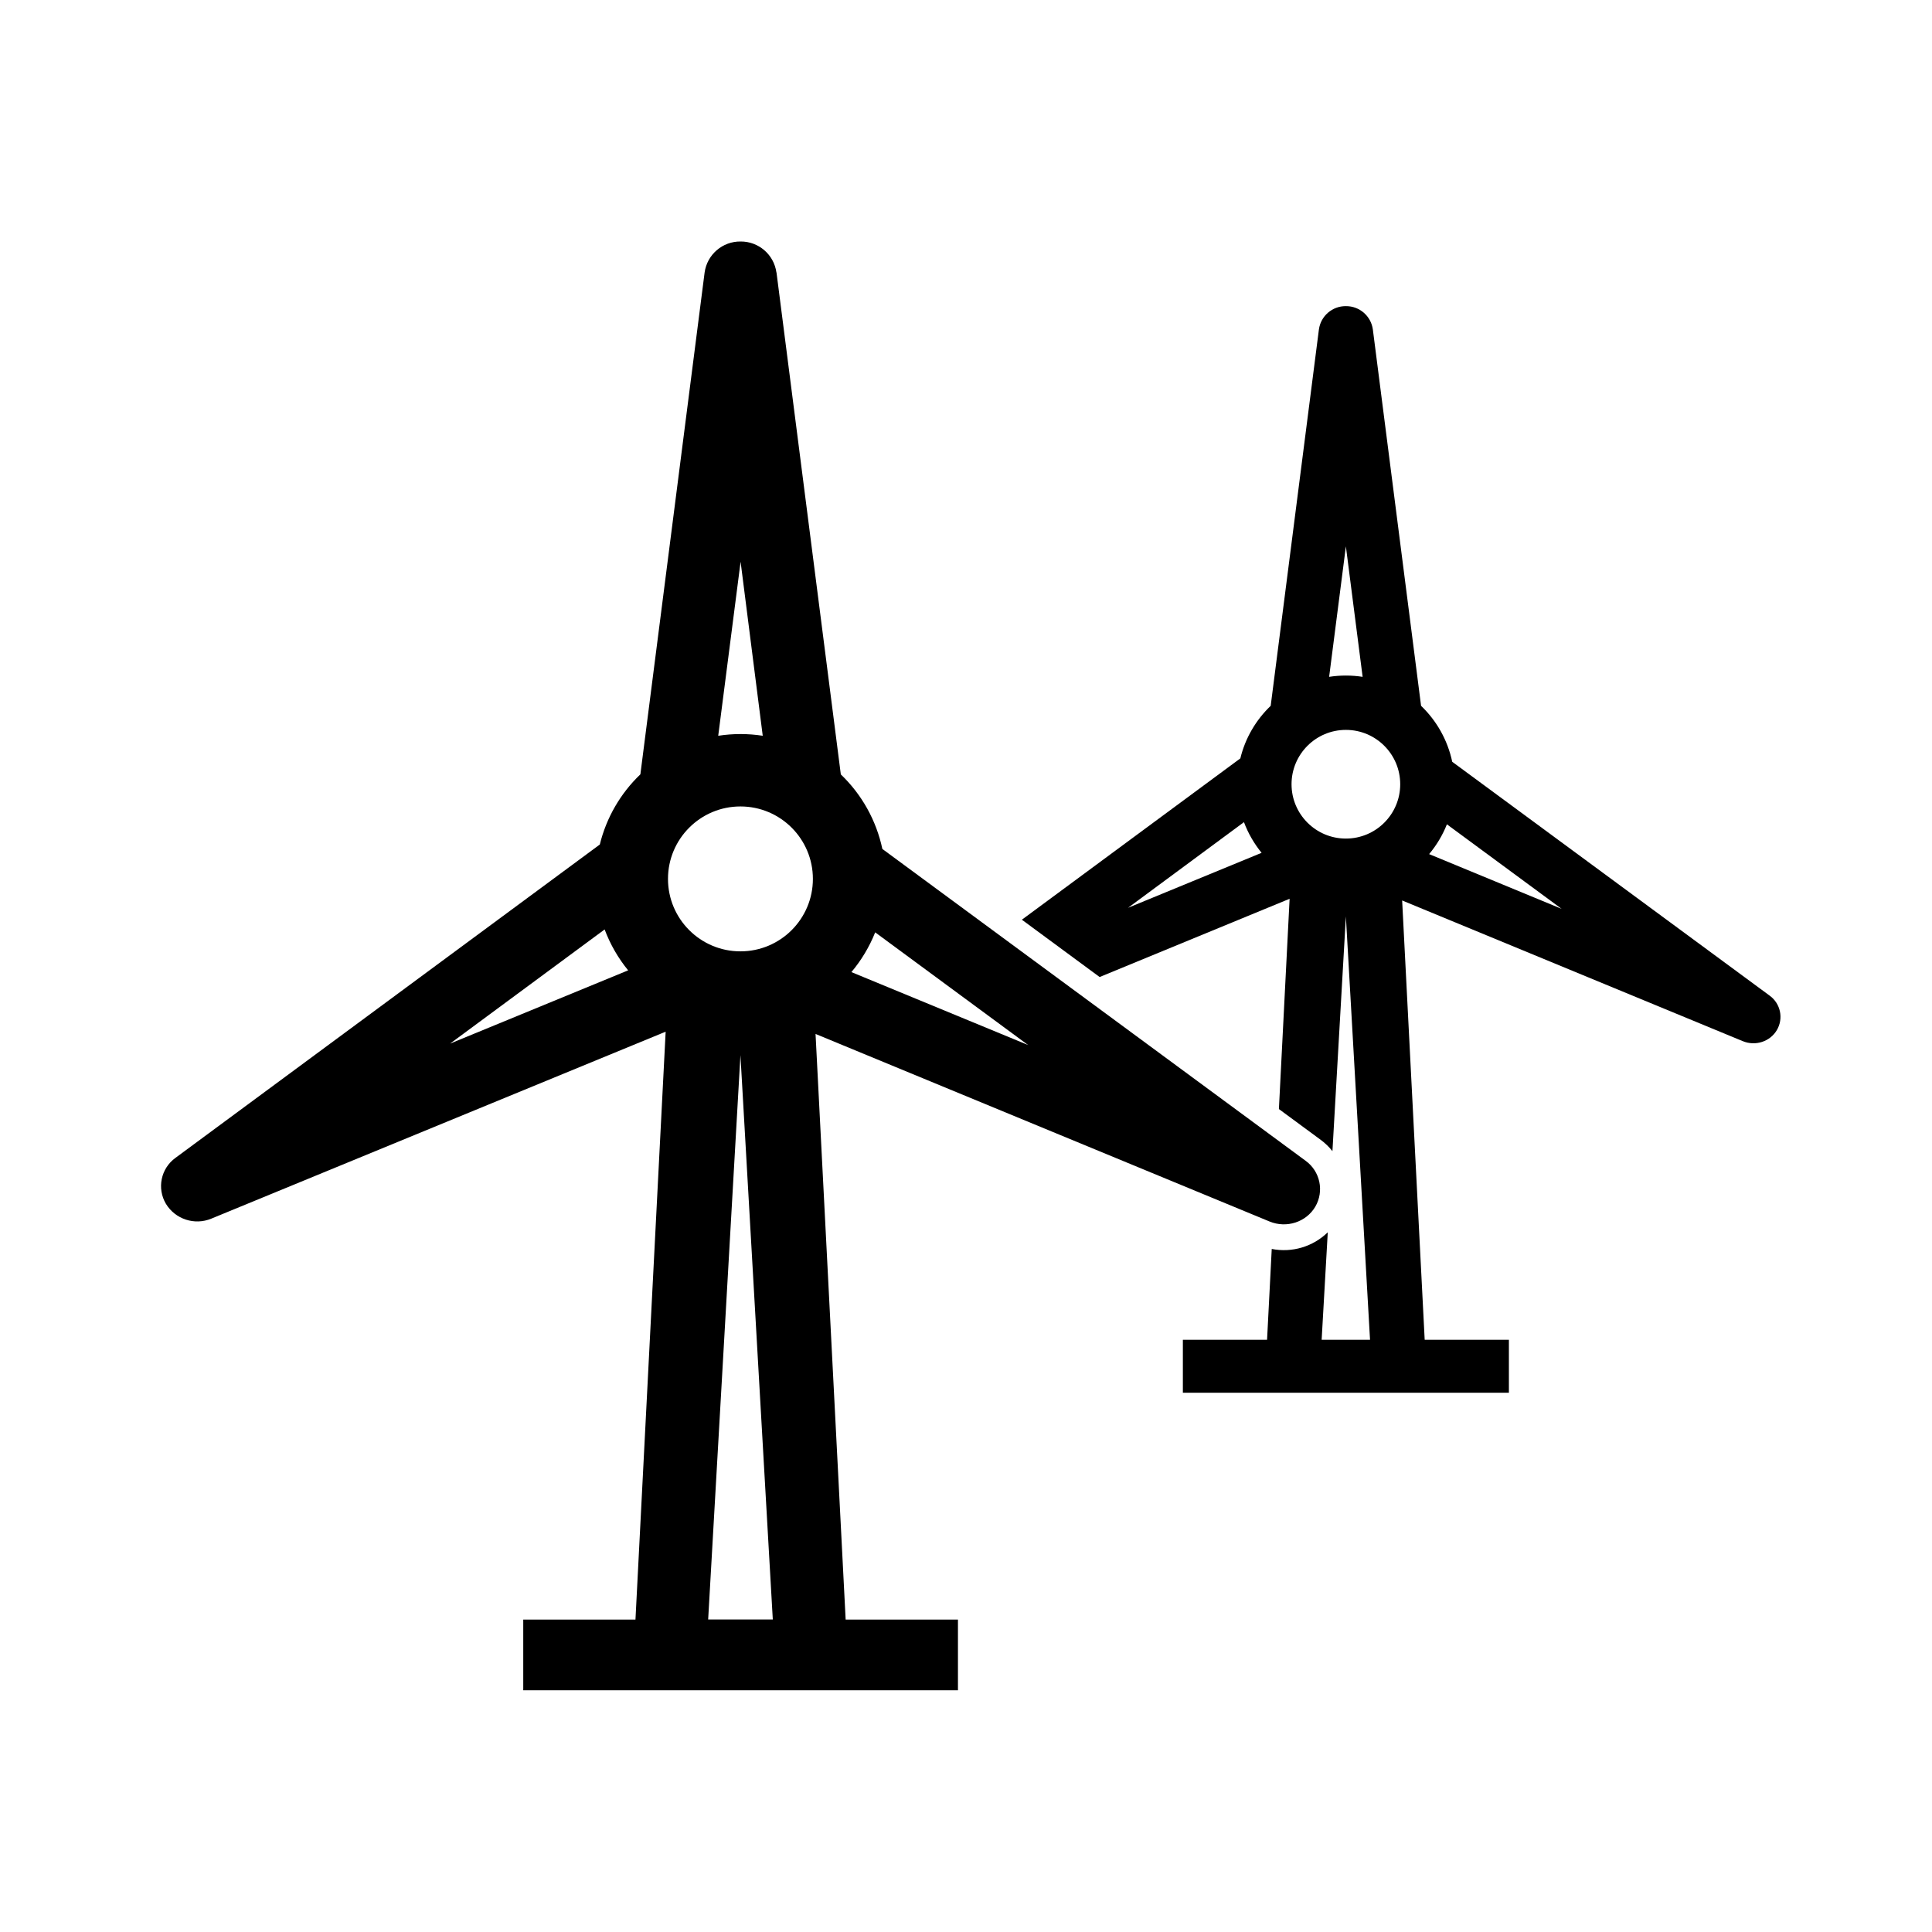
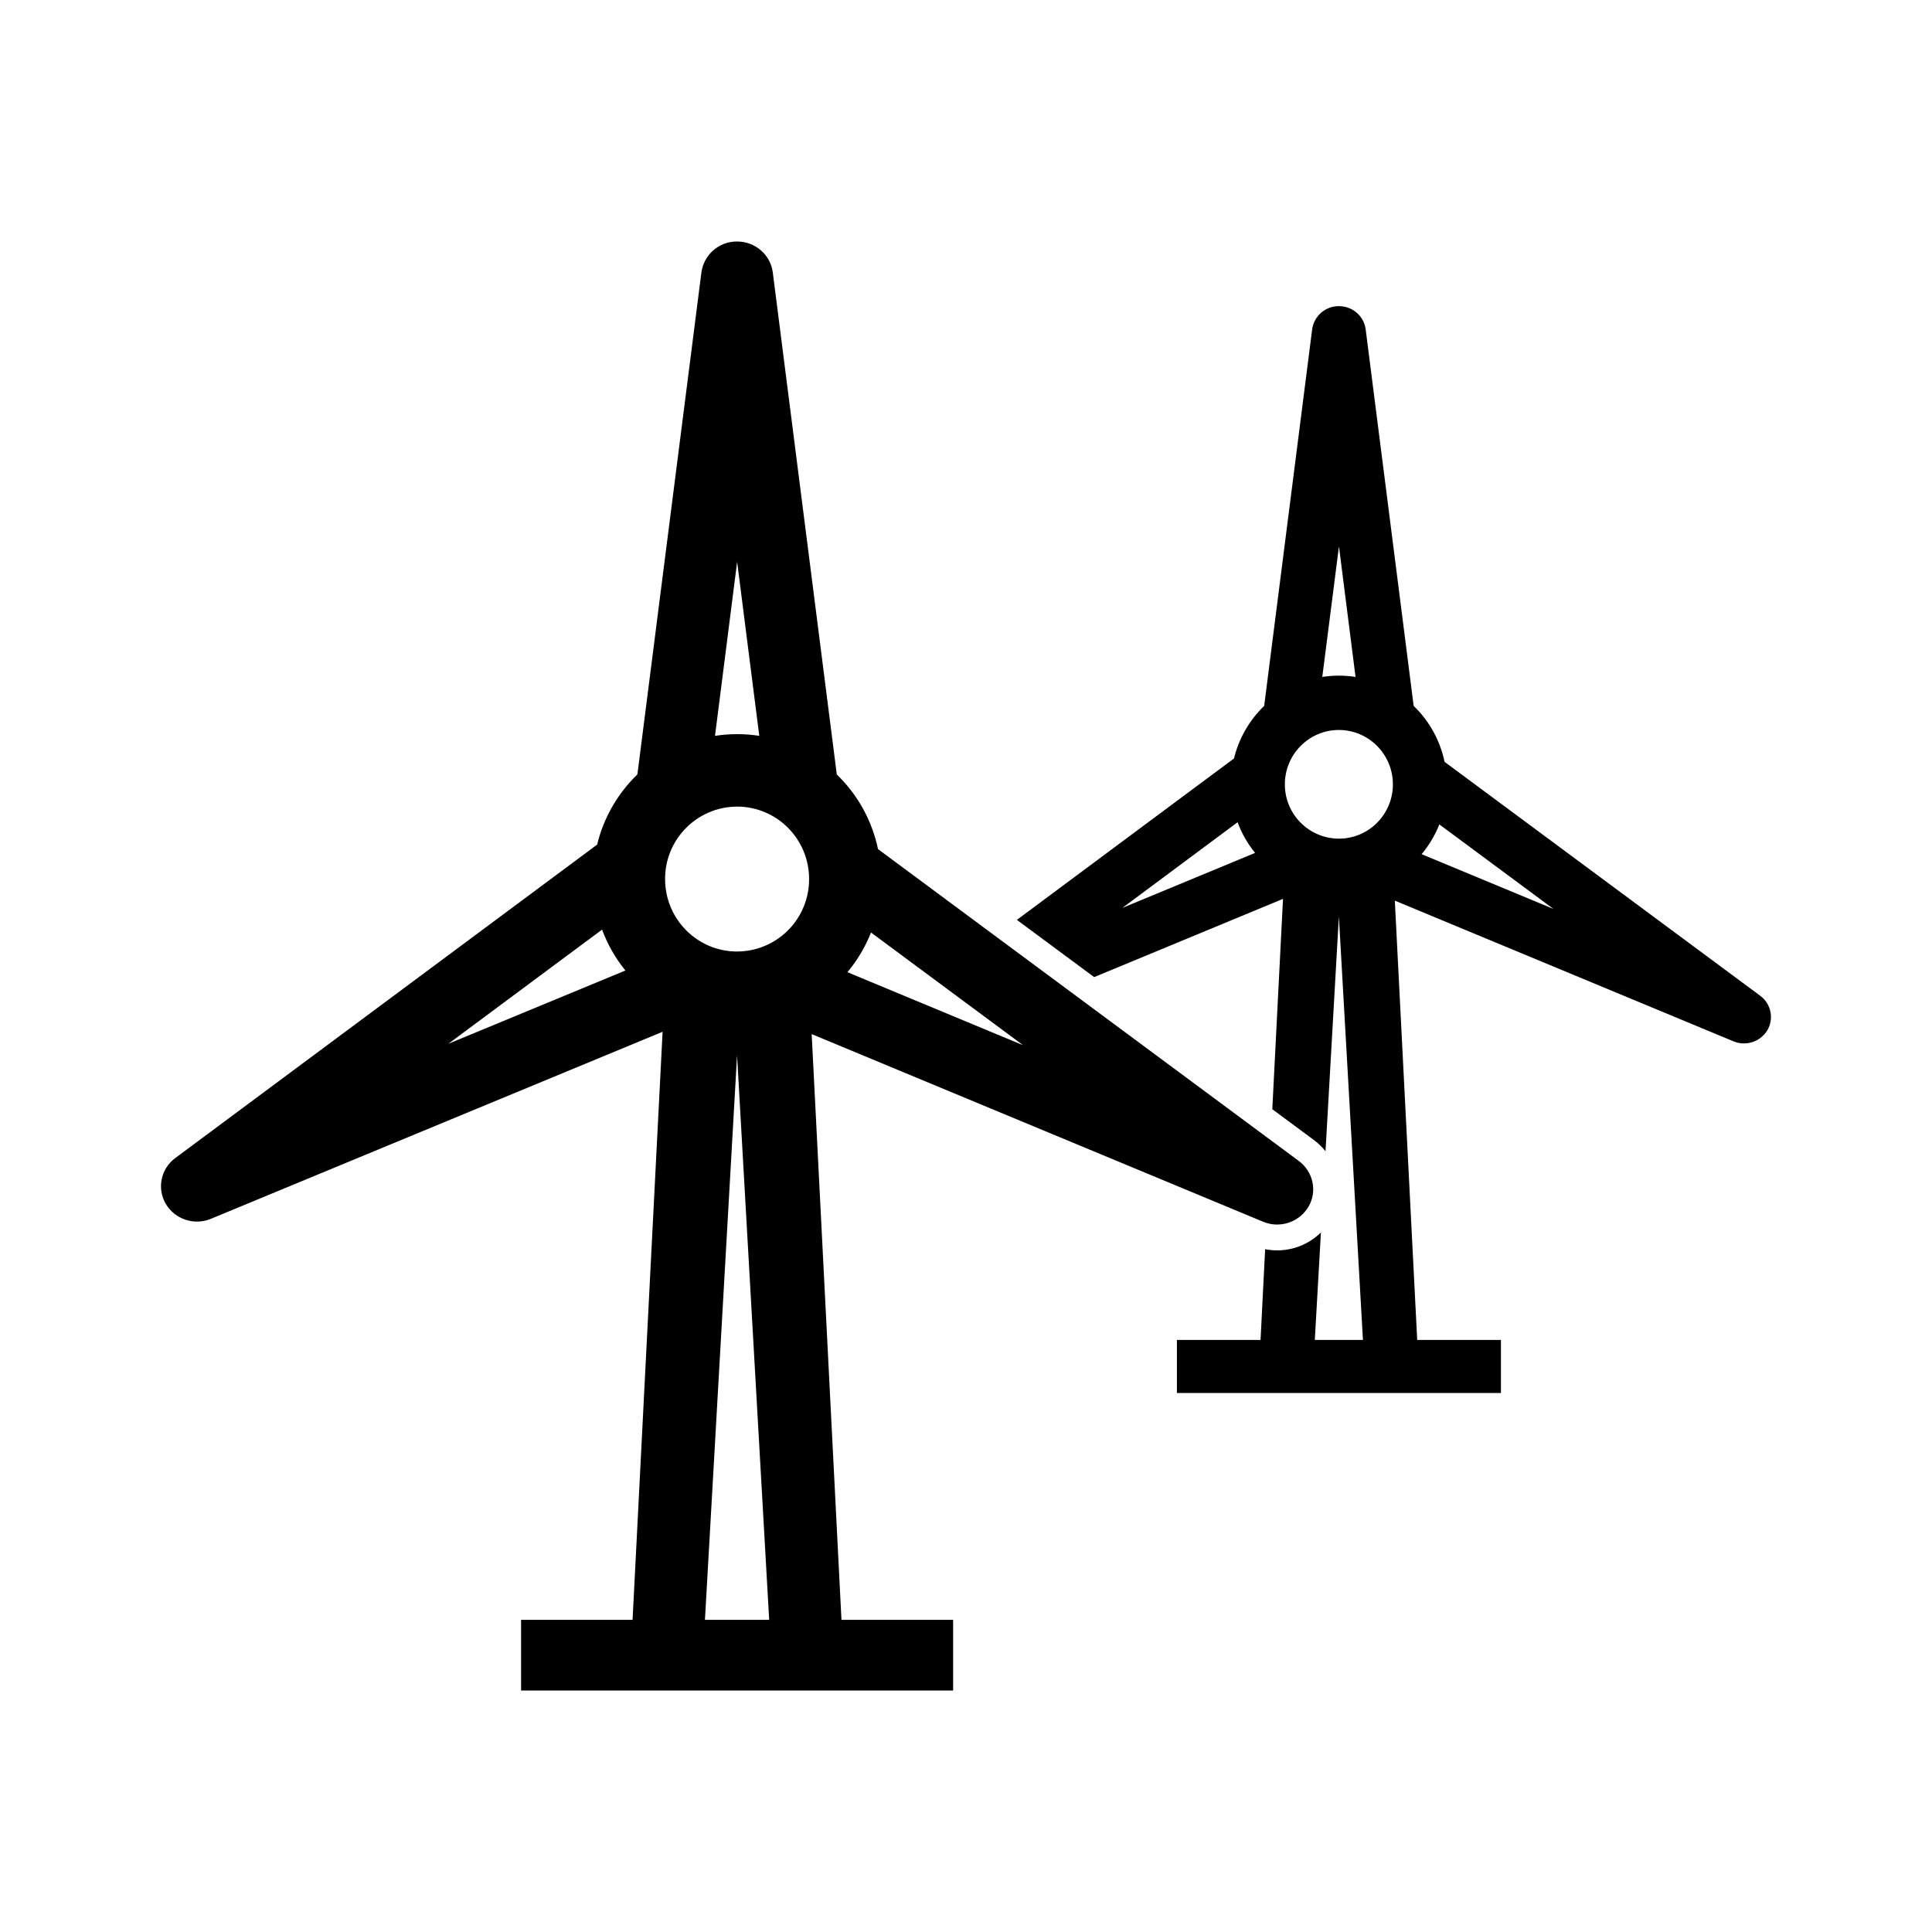
<svg xmlns="http://www.w3.org/2000/svg" width="24" height="24" viewBox="0 0 24 24">
-   <path fill-rule="evenodd" clip-rule="evenodd" d="M9.645 3.385A.446.446 0 0 0 9.2 3a.446.446 0 0 0-.447.385l-.798 6.234a1.798 1.798 0 0 0-.504.872l-5.272 3.893a.432.432 0 0 0-.118.57.456.456 0 0 0 .565.184l5.643-2.322-.375 7.303H6.5v.878h5.4v-.878h-1.395l-.374-7.275 5.64 2.33c.211.087.455.008.568-.184a.434.434 0 0 0-.121-.571l-5.257-3.873a1.797 1.797 0 0 0-.516-.926l-.799-6.235zm-.17 5.755L9.2 6.978 8.922 9.14a1.814 1.814 0 0 1 .554 0zm-1.964 2.406-1.92 1.418 2.212-.91a1.799 1.799 0 0 1-.292-.508zm3.066.53 2.195.906-1.9-1.4c-.072.18-.172.347-.295.493zm-1.379 1.032.402 7.01h-.803l.401-7.01zm.9-2.19a.9.9 0 1 1-1.8 0 .9.9 0 0 1 1.8 0z" />
-   <path fill-rule="evenodd" clip-rule="evenodd" d="m15.798 15.515-.058 1.128h-1.046v.658h4.05v-.658h-1.046l-.28-5.457 4.23 1.747c.158.066.34.007.425-.137a.325.325 0 0 0-.09-.428L18.04 9.463a1.348 1.348 0 0 0-.387-.695l-.599-4.676a.335.335 0 0 0-.335-.289.335.335 0 0 0-.335.289l-.599 4.676c-.182.174-.316.4-.377.653l-2.714 2.004.966.712 2.36-.972-.133 2.612.52.383a.77.77 0 0 1 .145.14l.167-2.916.3 5.259h-.601l.076-1.335a.781.781 0 0 1-.696.207zm.921-8.728.208 1.621a1.36 1.36 0 0 0-.416 0l.208-1.621zm-2.706 4.49 1.44-1.064c.052.14.127.268.219.381l-1.659.683zm5.386.013-1.646-.68a1.35 1.35 0 0 0 .221-.37l1.425 1.05zm-2.68-.873a.675.675 0 1 0 0-1.35.675.675 0 0 0 0 1.35z" />
+   <path fill-rule="evenodd" clip-rule="evenodd" d="M9.157 3c.225 0 .415.165.443.385l.795 6.236a1.8 1.8 0 0 1 .512.927l5.226 3.873c.182.135.234.38.12.572a.453.453 0 0 1-.564.183l-5.606-2.33.37 7.276h1.387V21H6.473v-.878h1.385l.373-7.305-5.61 2.323a.451.451 0 0 1-.561-.184.434.434 0 0 1 .117-.57l5.241-3.894a1.8 1.8 0 0 1 .5-.872l.795-6.235A.444.444 0 0 1 9.157 3zm0 3.979.275 2.162a1.792 1.792 0 0 0-.55 0l.275-2.162zM5.57 12.966l1.909-1.418c.069.186.167.357.29.508l-2.199.91zm7.139.018-2.182-.907c.122-.146.222-.313.293-.493l1.889 1.4zm-3.154 7.138-.399-7.012-.399 7.012h.798zm-.399-8.302a.897.897 0 0 0 .895-.9c0-.497-.4-.9-.895-.9a.897.897 0 0 0-.894.9c0 .497.4.9.894.9z" />
+   <path fill-rule="evenodd" clip-rule="evenodd" d="m15.659 16.645.057-1.127a.774.774 0 0 0 .693-.208l-.076 1.335h.598l-.299-5.26-.166 2.916a.772.772 0 0 0-.144-.139l-.517-.383.133-2.613-2.346.972-.96-.711 2.697-2.005a1.35 1.35 0 0 1 .375-.653l.596-4.677a.333.333 0 0 1 .332-.289c.17 0 .312.124.333.289l.596 4.677c.191.184.328.425.384.695l3.92 2.905a.327.327 0 0 1 .09.429.34.34 0 0 1-.423.137l-4.205-1.747.278 5.457h1.04v.659H14.62v-.659h1.039zm1.18-8.236-.206-1.622-.207 1.622a1.343 1.343 0 0 1 .413 0zm-1.465 1.805-1.431 1.064 1.648-.683a1.35 1.35 0 0 1-.217-.38zm2.286.397 1.637.68-1.417-1.05a1.35 1.35 0 0 1-.22.37zm-.357-.868c0 .373-.3.675-.67.675a.673.673 0 0 1-.672-.675c0-.372.3-.675.671-.675.37 0 .671.303.671.675z" />
</svg>
